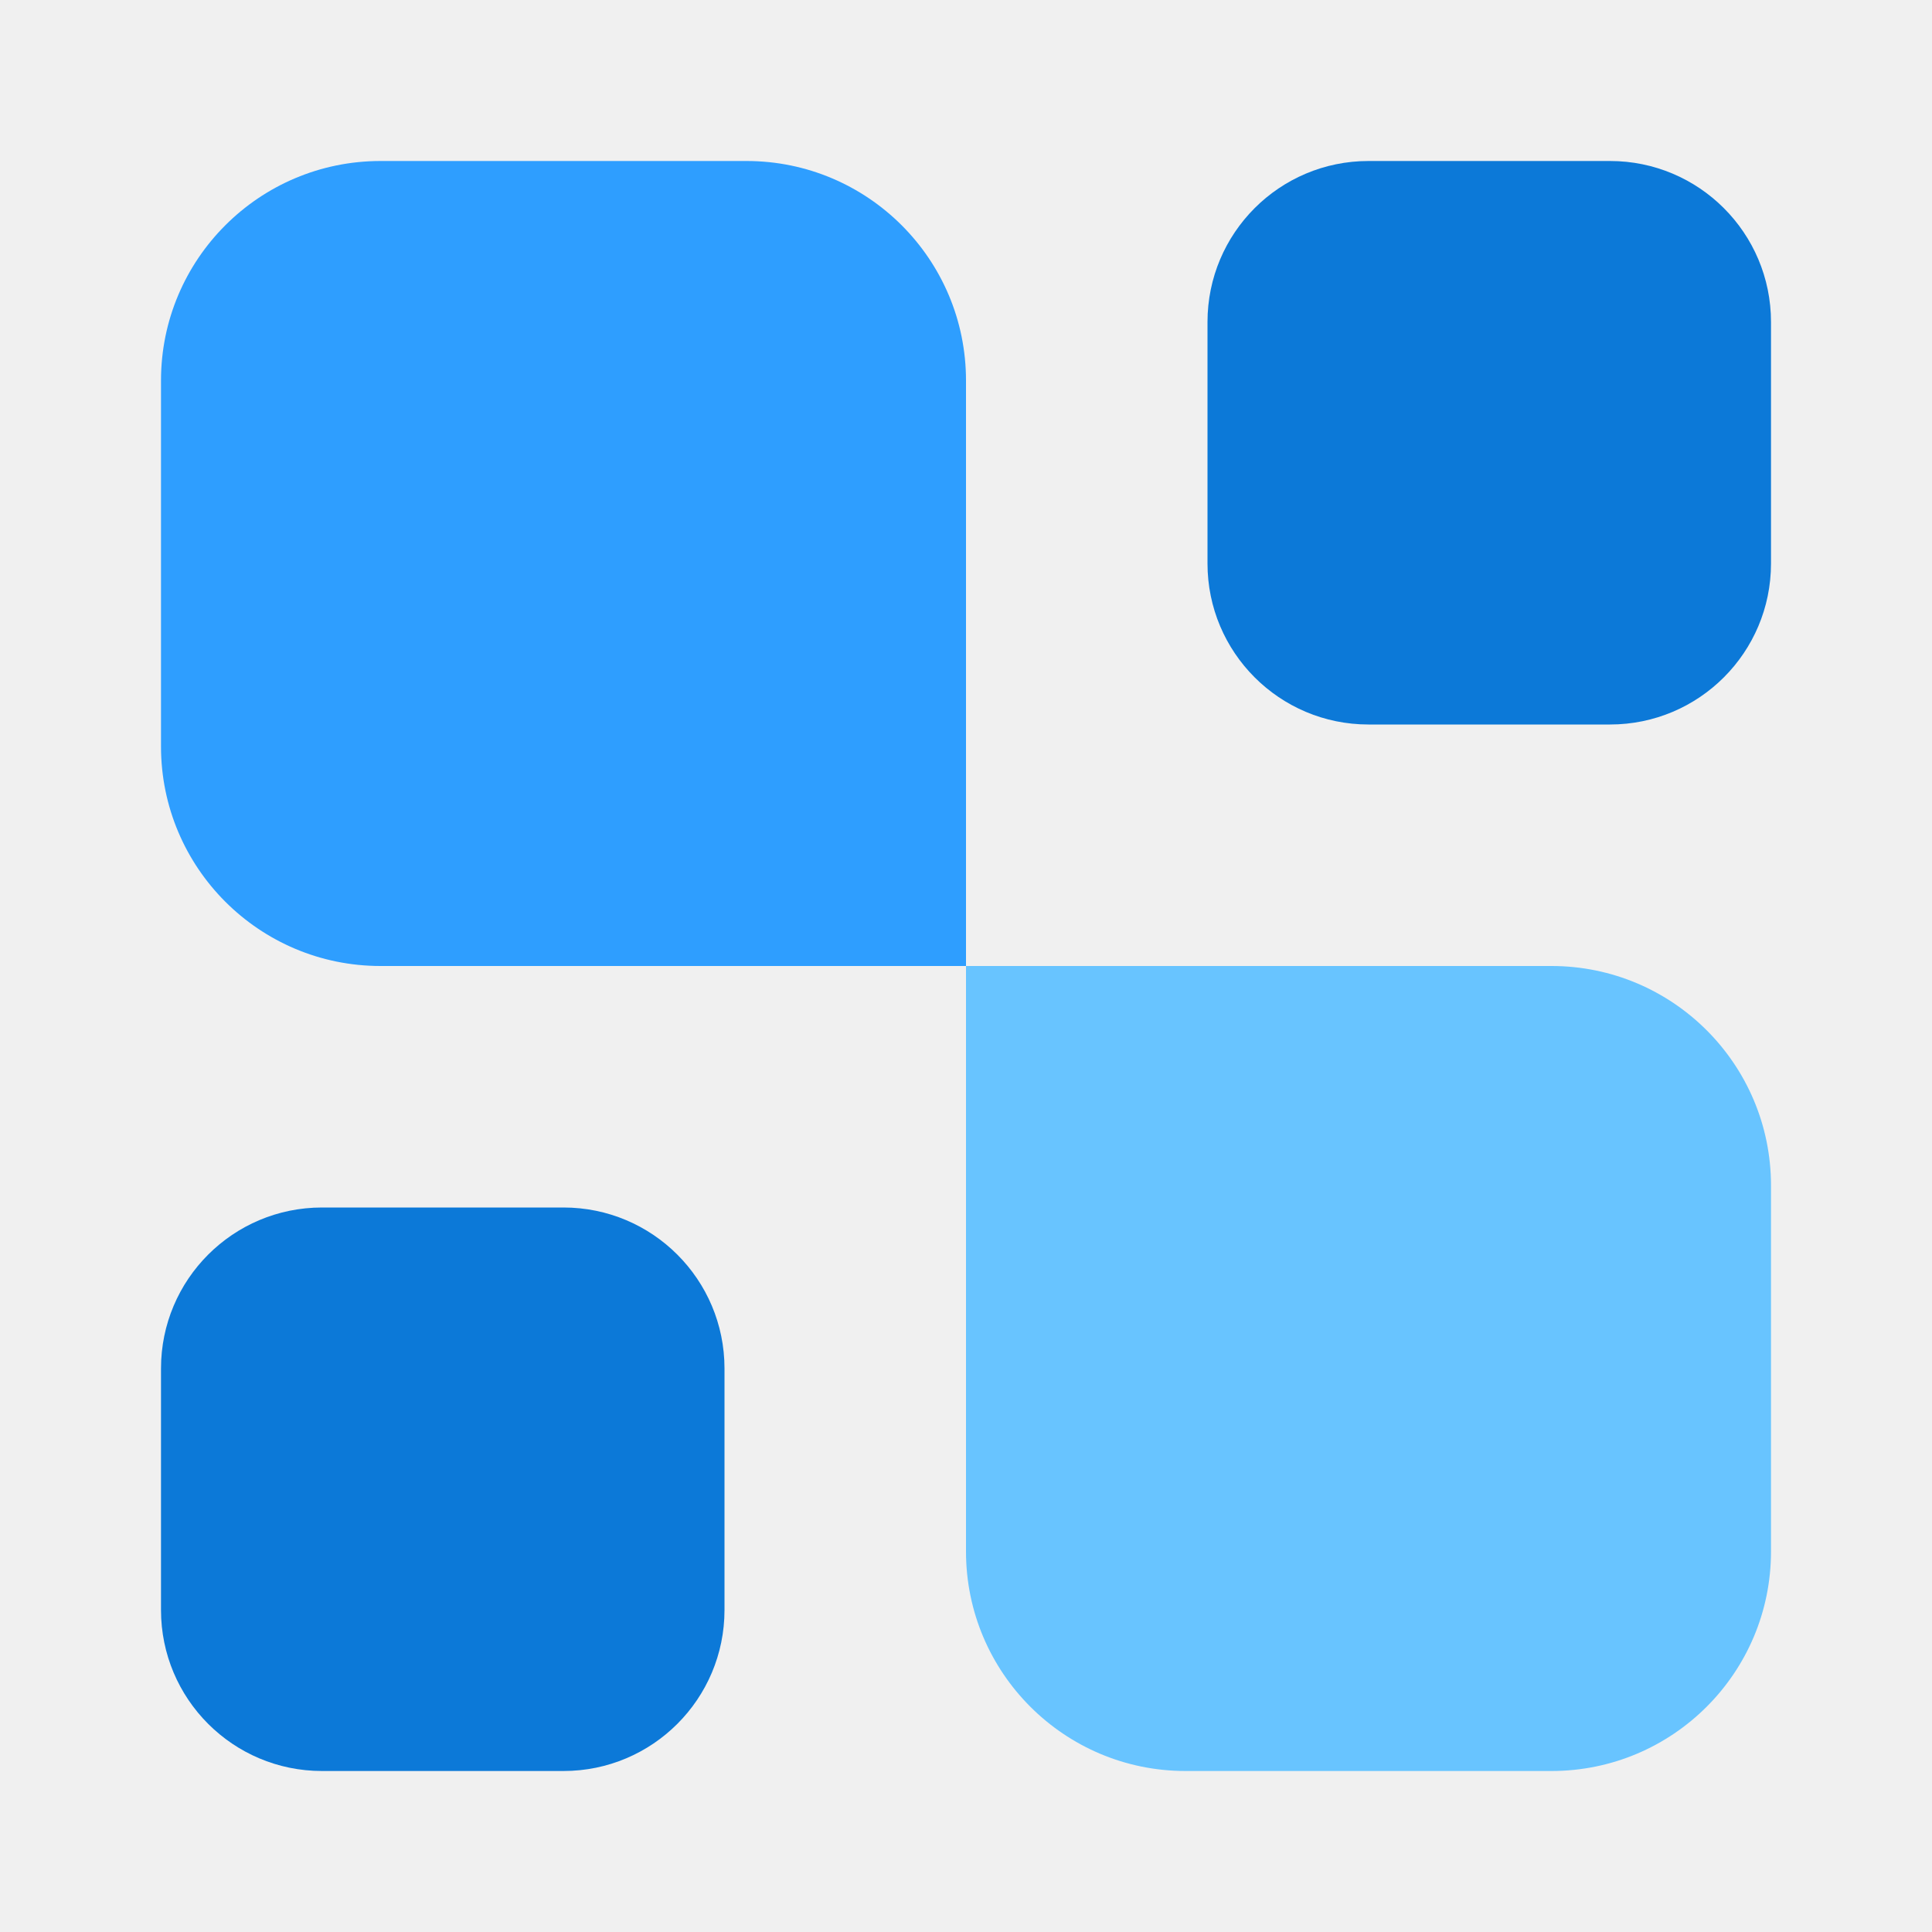
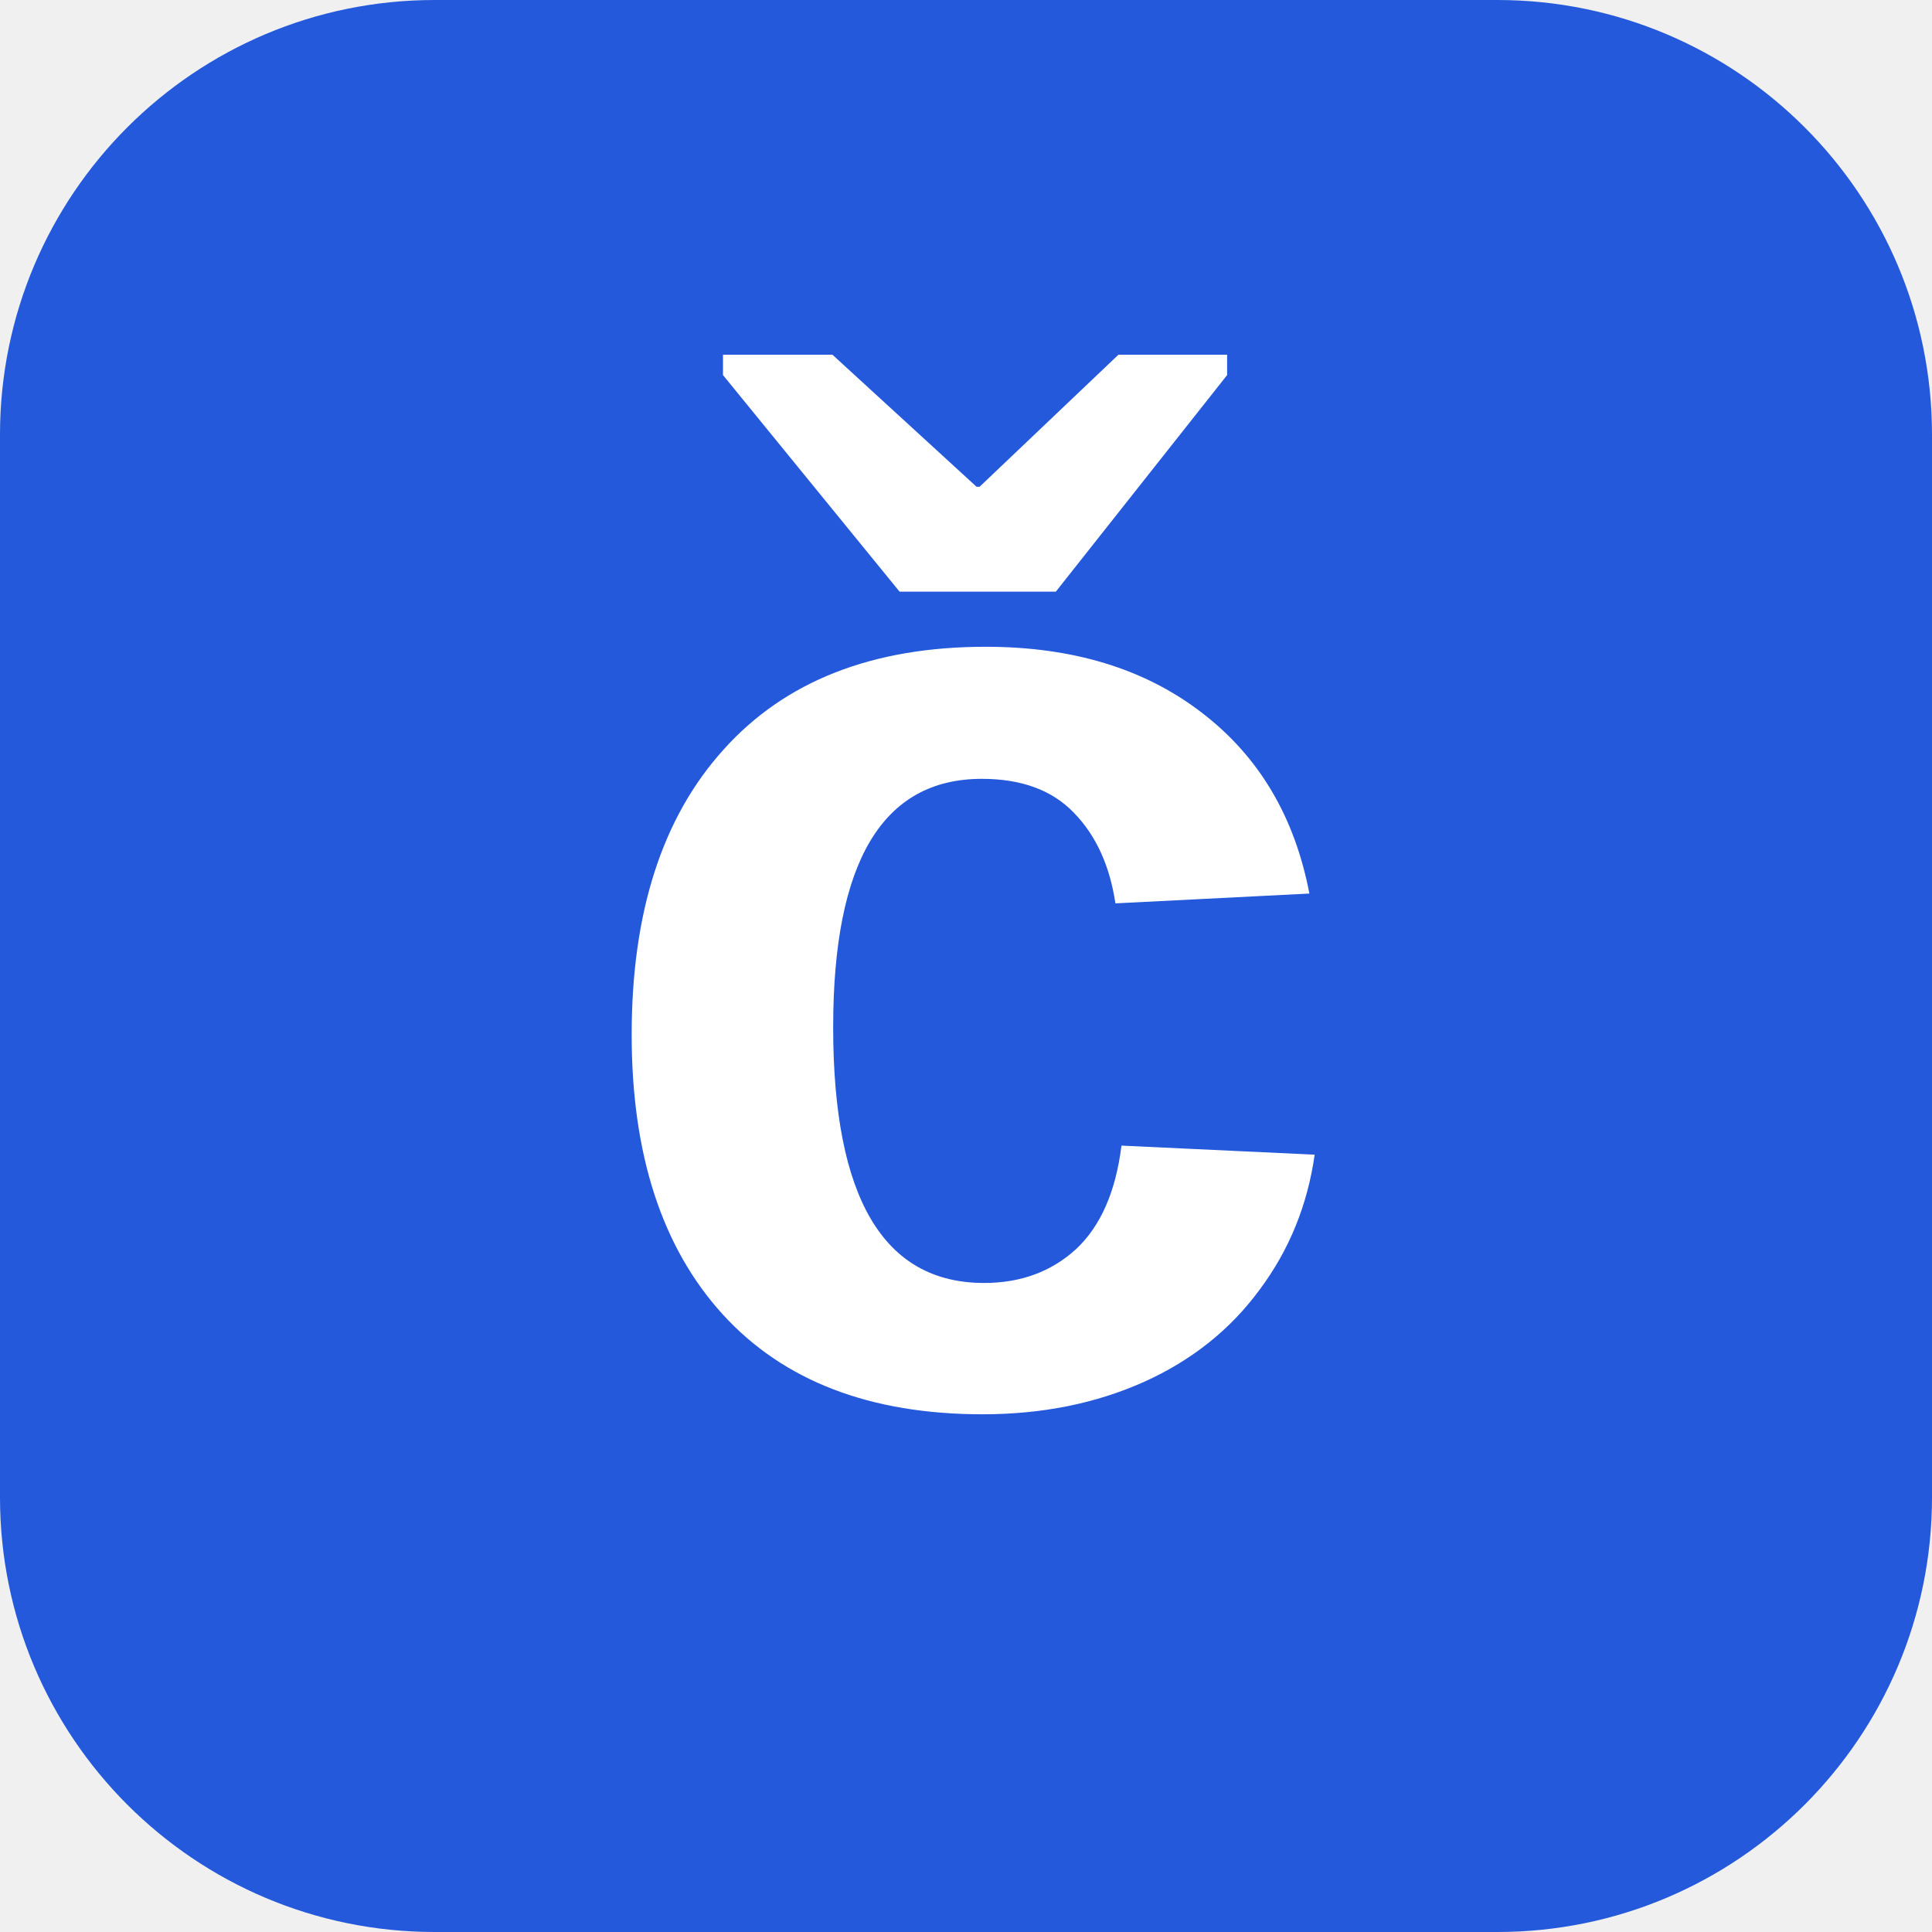
- <svg xmlns="http://www.w3.org/2000/svg" width="24" height="24" viewBox="0 0 24 24" fill="none">
-   <path d="M22 19.273C22 20.779 20.779 22 19.273 22H14.727C13.221 22 12 20.779 12 19.273V12H19.273C20.779 12 22 13.221 22 14.727V19.273Z" fill="#68C4FF" />
-   <path d="M20 2C21.105 2 22 2.895 22 4V7C22 8.105 21.105 9 20 9H17C15.895 9 15 8.105 15 7V4C15 2.895 15.895 2 17 2H20Z" fill="#0C79D8" />
-   <path d="M7 15C8.105 15 9 15.895 9 17V20C9 21.105 8.105 22 7 22H4C2.895 22 2 21.105 2 20V17C2 15.895 2.895 15 4 15H7Z" fill="#0C79D8" />
-   <path d="M12 12H4.727C3.221 12 2 10.779 2 9.273V4.727C2 3.221 3.221 2 4.727 2H9.273C10.779 2 12 3.221 12 4.727V12Z" fill="#2E9EFF" />
+ <svg xmlns="http://www.w3.org/2000/svg" viewBox="0 0 40 40">
+   <rect width="40" height="40" rx="9" fill="#2459db" />
+   <text x="20" y="29" text-anchor="middle" fill="white" font-family="Arial,sans-serif" font-weight="bold" font-size="29">č</text>
</svg>
